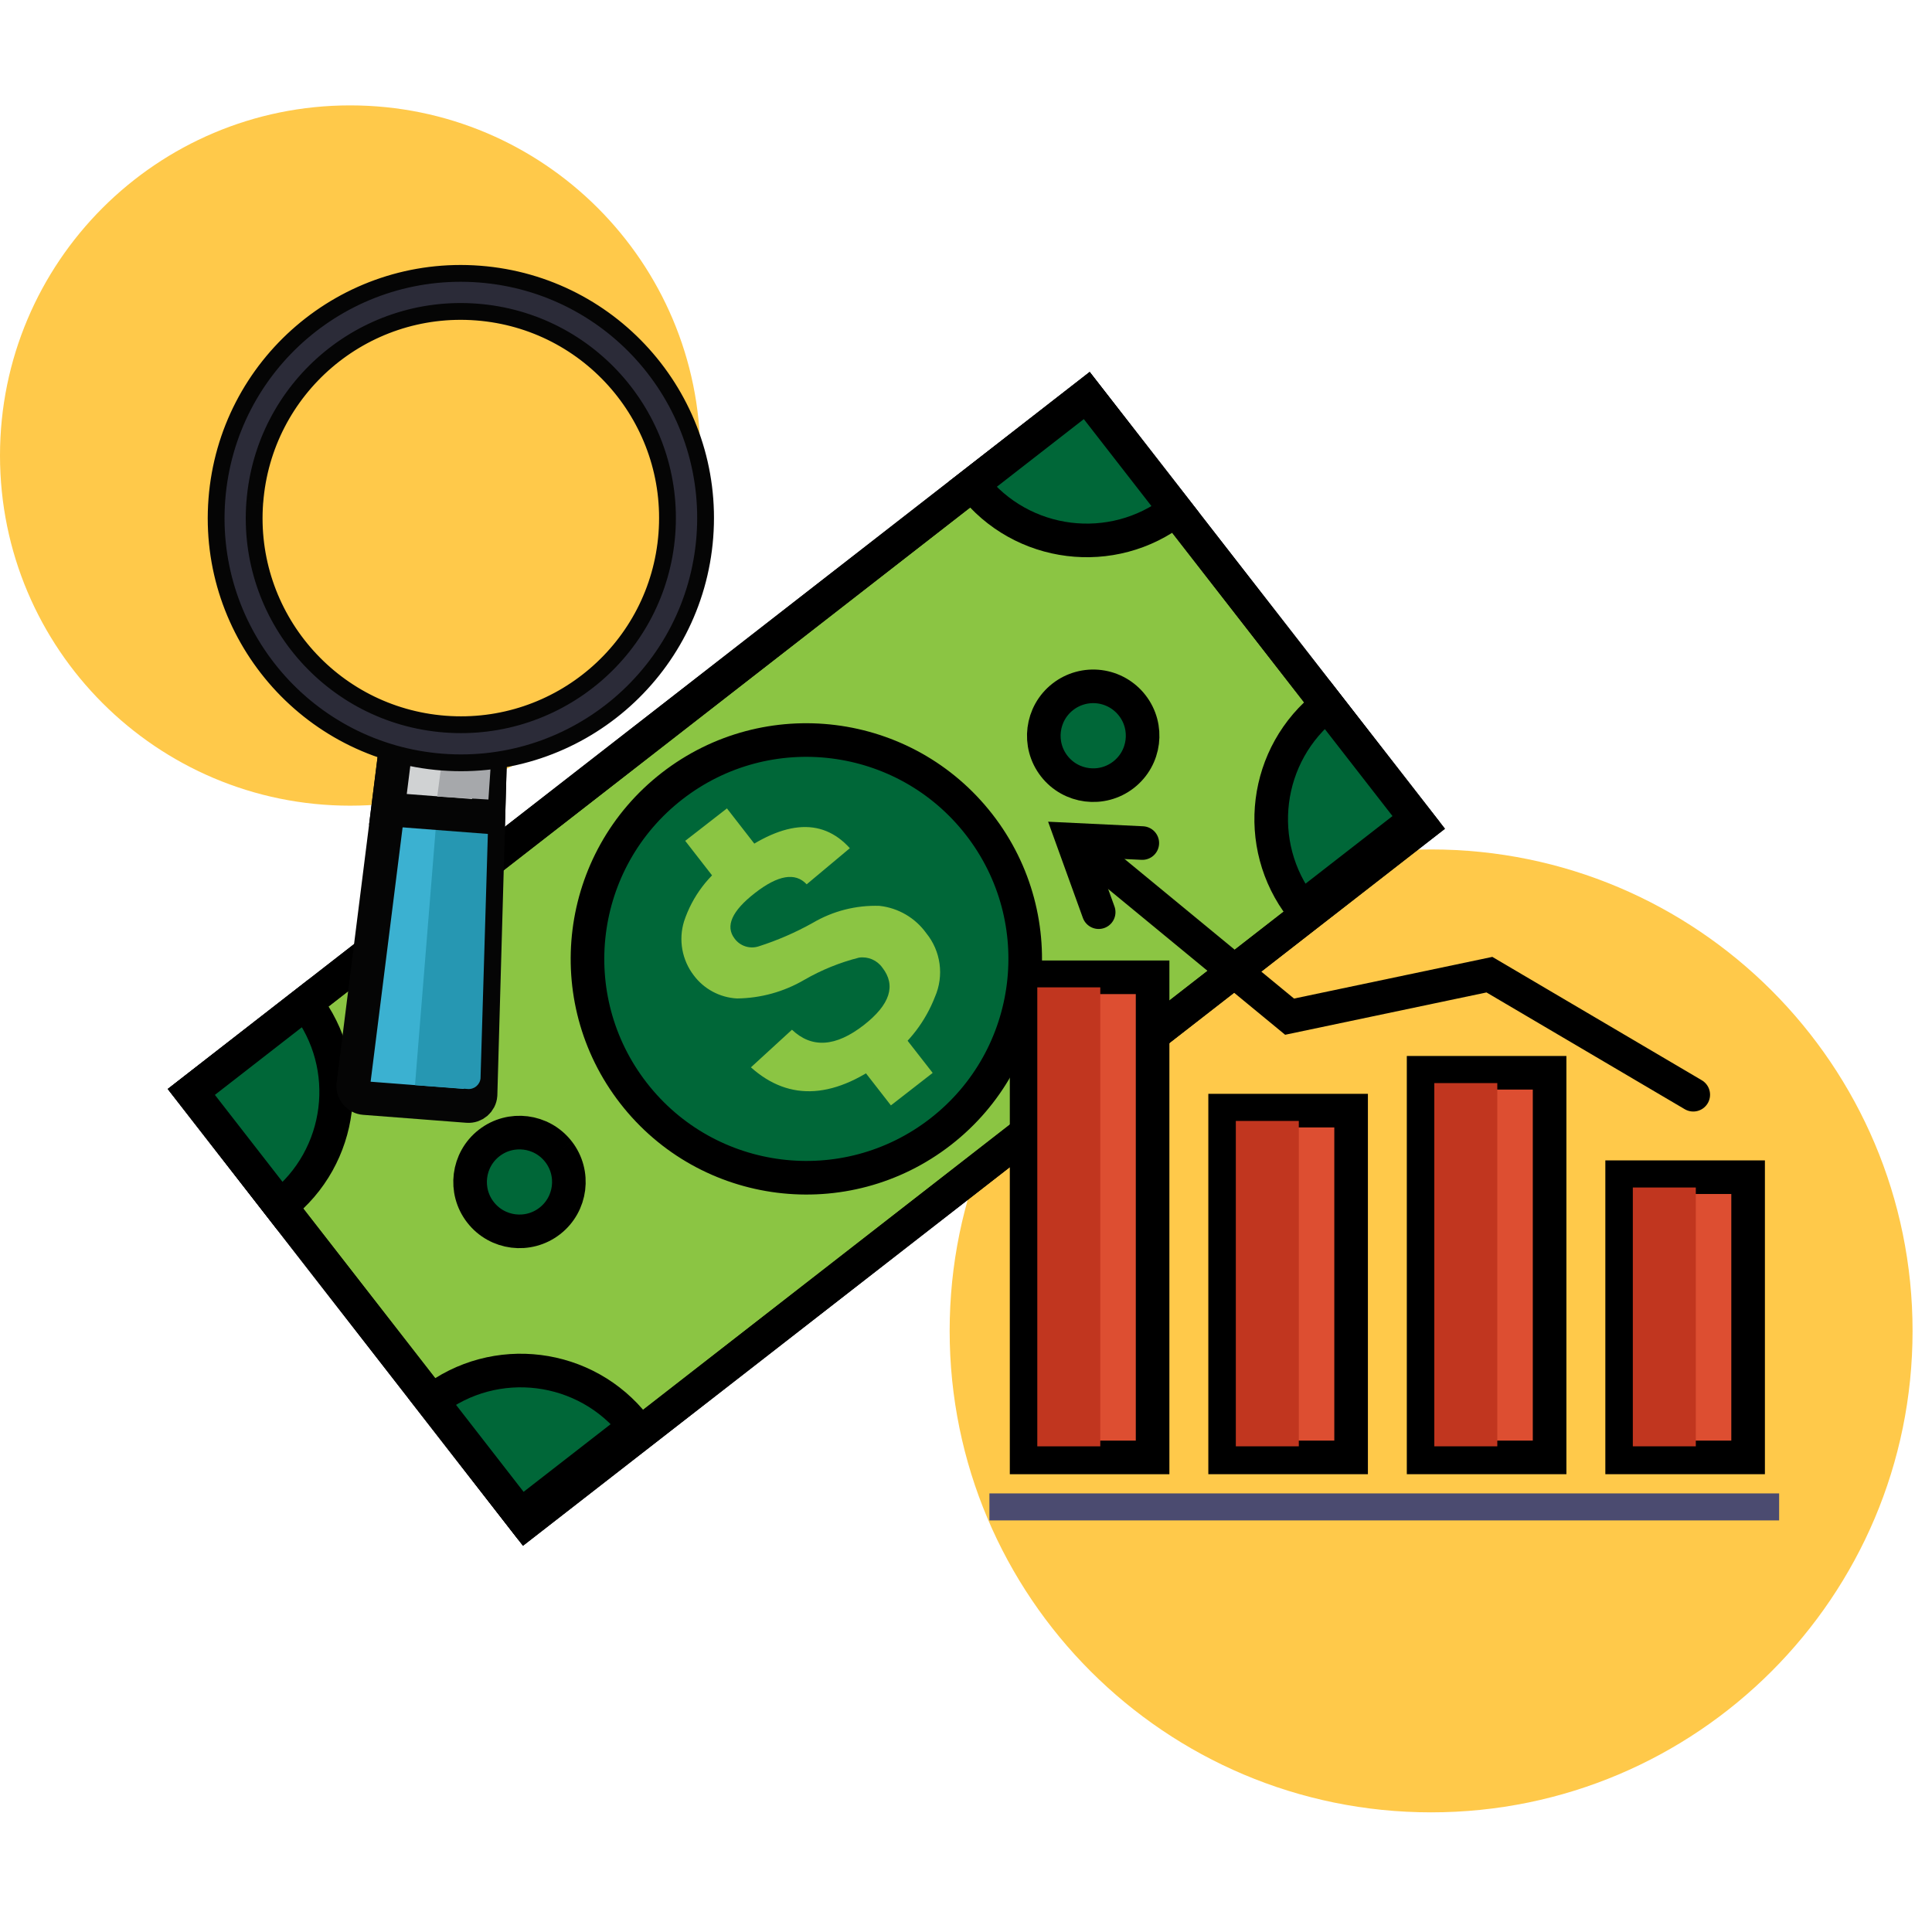
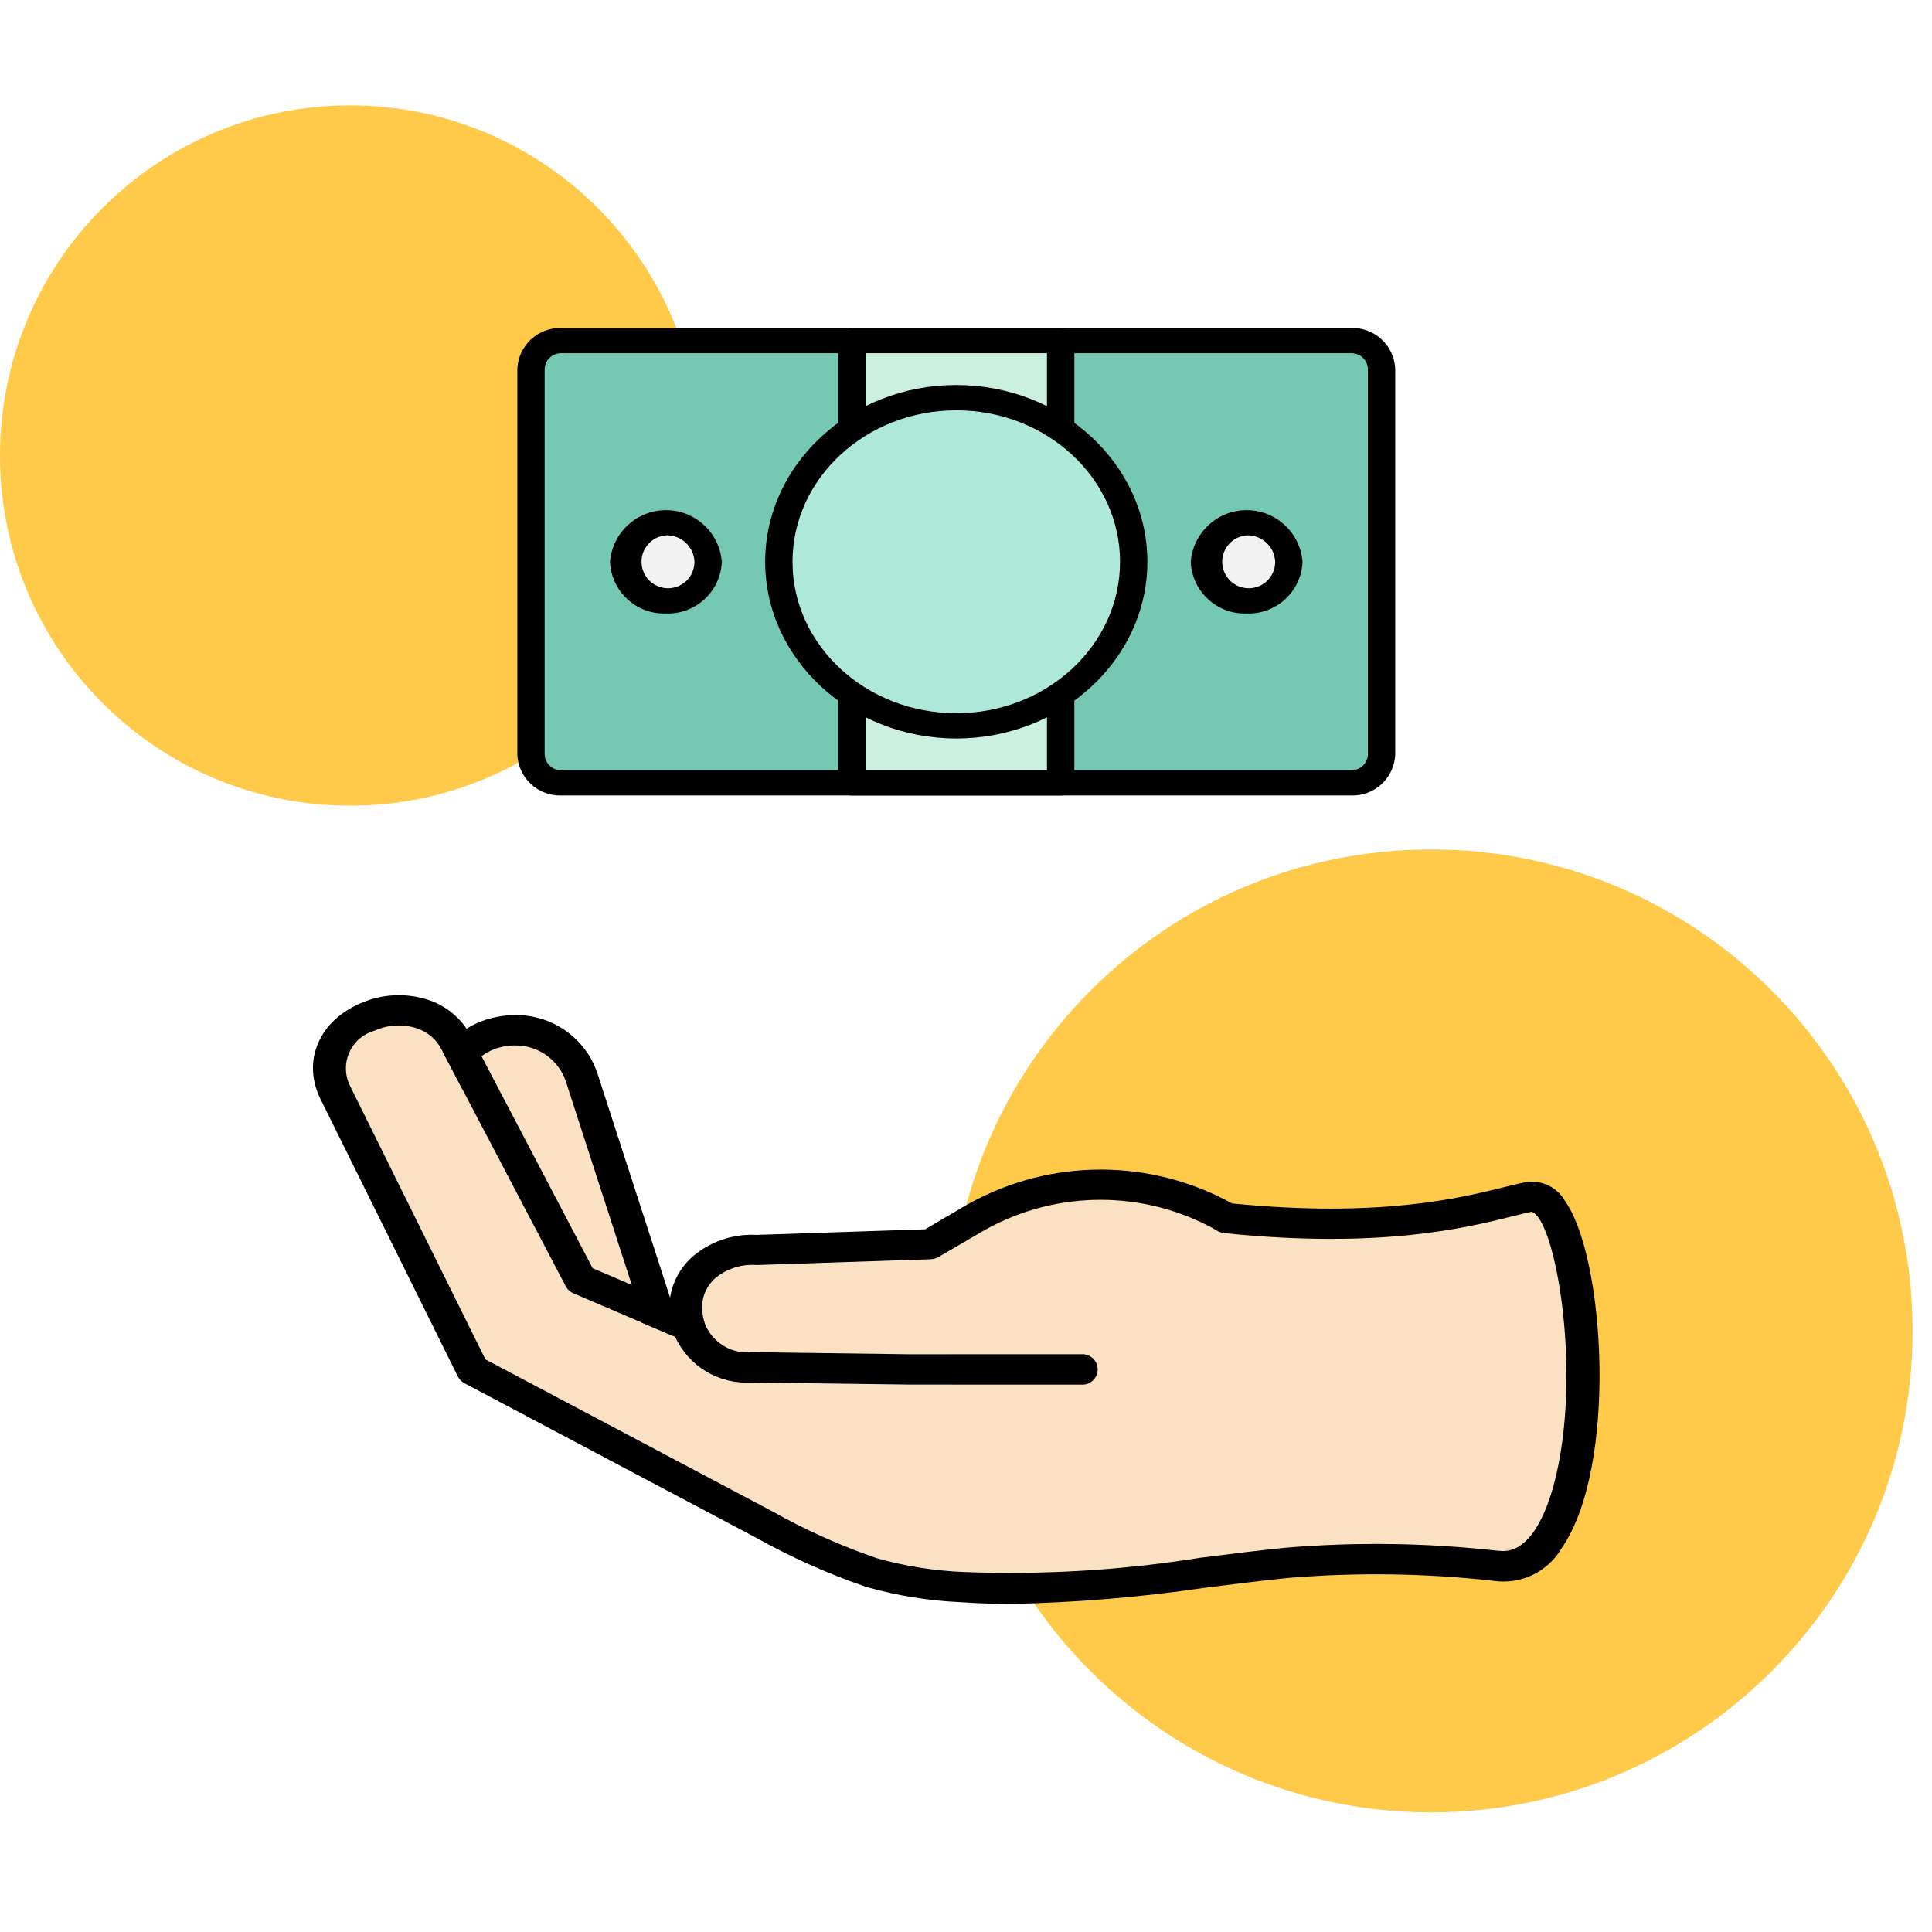
<svg xmlns="http://www.w3.org/2000/svg" width="115" height="115" viewBox="0 0 115 115">
  <defs>
    <clipPath id="clip-path">
      <rect id="Rectangle_426223" data-name="Rectangle 426223" width="115" height="115" transform="translate(800.781 1954)" fill="#e8bad8" opacity="0.41" />
    </clipPath>
    <clipPath id="clip-path-2">
-       <rect id="Rectangle_426222" data-name="Rectangle 426222" width="97.961" height="73.959" fill="none" stroke="#000" stroke-width="2" />
+       <rect id="Rectangle_426636" data-name="Rectangle 426636" width="76.585" height="75.945" fill="none" />
    </clipPath>
  </defs>
  <g id="Mask_Group_1099753" data-name="Mask Group 1099753" transform="translate(-800.781 -1954)" clip-path="url(#clip-path)">
    <g id="Group_1229273" data-name="Group 1229273" transform="translate(799.781 1960.273)">
      <g id="Group_1229269" data-name="Group 1229269" transform="translate(1)">
        <ellipse id="Ellipse_13167" data-name="Ellipse 13167" cx="28.658" cy="28.658" rx="28.658" ry="28.658" transform="translate(56.527 44.289)" fill="#ffc94a" />
        <ellipse id="Ellipse_13168" data-name="Ellipse 13168" cx="20.842" cy="20.842" rx="20.842" ry="20.842" fill="#ffc94a" />
      </g>
-       <g id="Group_1229272" data-name="Group 1229272" transform="translate(8.94 13.823)">
-         <rect id="Rectangle_426210" data-name="Rectangle 426210" width="67.522" height="32.445" transform="translate(3.447 44.9) rotate(-37.872)" fill="#8bc543" stroke="#000" stroke-width="2" />
-         <g id="Group_1229271" data-name="Group 1229271" transform="translate(0 0)">
-           <g id="Group_1229270" data-name="Group 1229270" clip-path="url(#clip-path-2)">
-             <rect id="Rectangle_426211" data-name="Rectangle 426211" width="67.522" height="32.445" transform="translate(3.447 44.9) rotate(-37.872)" fill="none" stroke="#000" stroke-miterlimit="10" stroke-width="2" />
-             <path id="Path_1525828" data-name="Path 1525828" d="M65.772,42.658a13.027,13.027,0,1,1-18.279-2.287,13.029,13.029,0,0,1,18.279,2.287" transform="translate(-15.432 -13.675)" fill="#006738" stroke="#000" stroke-width="2" />
-             <path id="Path_1525829" data-name="Path 1525829" d="M5.416,67.511l5.293,6.807a8.625,8.625,0,0,0,1.514-12.1Z" transform="translate(-1.968 -22.611)" fill="#006738" stroke="#000" stroke-width="2" />
-             <path id="Path_1525830" data-name="Path 1525830" d="M58.705,49.174q-1.012-1.09-3.077.516t-1.212,2.716a1.286,1.286,0,0,0,1.429.462,17.565,17.565,0,0,0,3.224-1.4,7.347,7.347,0,0,1,3.969-1.012,3.956,3.956,0,0,1,2.783,1.623,3.678,3.678,0,0,1,.518,3.8A8.252,8.252,0,0,1,63.587,59.5q-4.726,3.675-8.2.568l2.443-2.239q1.766,1.677,4.273-.274,2.347-1.827,1.11-3.418a1.449,1.449,0,0,0-1.388-.6,12.739,12.739,0,0,0-3.26,1.323,8.1,8.1,0,0,1-4.014,1.108,3.442,3.442,0,0,1-2.567-1.375,3.561,3.561,0,0,1-.576-3.22,7.089,7.089,0,0,1,2.767-3.649q4.538-3.531,7.1-.7Z" transform="translate(-18.629 -16.632)" fill="#8bc543" />
-             <rect id="Rectangle_426212" data-name="Rectangle 426212" width="3.146" height="2.863" transform="translate(32.846 29.954) rotate(-37.856)" fill="#8bc543" />
-             <path id="Path_1525831" data-name="Path 1525831" d="M72.315,67.466,69.829,69.4,68.07,67.14l2.485-1.931Z" transform="translate(-24.739 -23.699)" fill="#8bc543" />
-             <path id="Path_1525832" data-name="Path 1525832" d="M33.188,105.208,40,99.914a8.623,8.623,0,0,0-12.1-1.514Z" transform="translate(-10.138 -35.101)" fill="#006738" stroke="#000" stroke-width="2" />
-             <path id="Path_1525833" data-name="Path 1525833" d="M115.017,41.128l-5.294-6.807a8.625,8.625,0,0,0-1.515,12.1Z" transform="translate(-38.667 -12.473)" fill="#006738" stroke="#000" stroke-width="2" />
-             <path id="Path_1525834" data-name="Path 1525834" d="M85.26,5.416l-6.807,5.295a8.623,8.623,0,0,0,12.1,1.512Z" transform="translate(-28.512 -1.968)" fill="#006738" stroke="#000" stroke-width="2" />
-             <path id="Path_1525835" data-name="Path 1525835" d="M36.745,75.471a2.94,2.94,0,1,1-4.126-.517,2.942,2.942,0,0,1,4.126.517" transform="translate(-11.442 -27.016)" fill="#006738" stroke="#000" stroke-width="2" />
-             <path id="Path_1525836" data-name="Path 1525836" d="M90.395,33.747a2.941,2.941,0,1,1-4.128-.518,2.94,2.94,0,0,1,4.128.518" transform="translate(-30.94 -11.852)" fill="#006738" stroke="#000" stroke-width="2" />
-             <rect id="Rectangle_426213" data-name="Rectangle 426213" width="47.007" height="1.609" transform="translate(50.954 68.796)" fill="#4b4b70" />
-             <rect id="Rectangle_426214" data-name="Rectangle 426214" width="7.498" height="16.679" transform="translate(88.616 49.975)" fill="#dd4e31" stroke="#000" stroke-width="2" />
-             <rect id="Rectangle_426215" data-name="Rectangle 426215" width="3.749" height="15.406" transform="translate(89.252 50.589)" fill="#c1361f" />
-             <rect id="Rectangle_426216" data-name="Rectangle 426216" width="7.499" height="22.894" transform="translate(76.799 43.76)" fill="#dd4e31" stroke="#000" stroke-width="2" />
-             <rect id="Rectangle_426217" data-name="Rectangle 426217" width="3.749" height="21.621" transform="translate(77.436 44.374)" fill="#c1361f" />
-             <rect id="Rectangle_426218" data-name="Rectangle 426218" width="7.499" height="20.641" transform="translate(64.984 46.013)" fill="#dd4e31" stroke="#000" stroke-width="2" />
-             <rect id="Rectangle_426219" data-name="Rectangle 426219" width="3.749" height="19.368" transform="translate(65.621 46.627)" fill="#c1361f" />
-             <rect id="Rectangle_426220" data-name="Rectangle 426220" width="7.499" height="28.579" transform="translate(53.168 38.076)" fill="#dd4e31" stroke="#000" stroke-width="2" />
-             <rect id="Rectangle_426221" data-name="Rectangle 426221" width="3.749" height="27.321" transform="translate(53.804 38.675)" fill="#c1361f" />
-             <path id="Path_1525837" data-name="Path 1525837" d="M89.419,48.1l11.9,9.8,11.895-2.5,12.133,7.146" transform="translate(-32.498 -17.48)" fill="none" stroke="#000" stroke-linecap="round" stroke-miterlimit="10" stroke-width="2" />
-             <path id="Path_1525838" data-name="Path 1525838" d="M91.967,47.147l-4.156-.2,1.559,4.314" transform="translate(-31.913 -17.061)" fill="none" stroke="#000" stroke-linecap="round" stroke-miterlimit="10" stroke-width="2" />
-           </g>
-         </g>
+     </g>
+     <g id="Group_1229598" data-name="Group 1229598" transform="translate(819.41 1973.526)">
+       <g id="Group_1229597" data-name="Group 1229597" clip-path="url(#clip-path-2)">
+         <path id="Path_1532270" data-name="Path 1532270" d="M15.048,69.6A3.778,3.778,0,0,0,12.28,74.35l4.4,13.578a4.192,4.192,0,0,0,5.139,2.56,3.778,3.778,0,0,0,2.768-4.753l-4.4-13.578a4.193,4.193,0,0,0-5.14-2.56" transform="translate(-4.225 -27.636)" fill="#fae1c3" />
+         <path id="Path_1532271" data-name="Path 1532271" d="M20.112,90.956h0a5.1,5.1,0,0,1-4.887-3.365l-4.4-13.578a4.375,4.375,0,0,1,.394-3.594,5.007,5.007,0,0,1,3.028-2.283,5.522,5.522,0,0,1,1.468-.2A5.1,5.1,0,0,1,20.6,71.3L25,84.879a4.677,4.677,0,0,1-3.422,5.877,5.489,5.489,0,0,1-1.469.2m-4.4-21.215a3.406,3.406,0,0,0-.907.123,3.1,3.1,0,0,0-1.869,1.41,2.7,2.7,0,0,0-.244,2.219l4.4,13.578a3.151,3.151,0,0,0,3.017,2.079,3.406,3.406,0,0,0,.907-.124A2.889,2.889,0,0,0,23.133,85.4l-4.4-13.578a3.15,3.15,0,0,0-3.017-2.079" transform="translate(-3.701 -27.039)" />
+         <path id="Path_1532272" data-name="Path 1532272" d="M73.6,80.055c-.268.056-.654.152-1.145.274-2.748.681-7.863,1.95-17.143,1a1.031,1.031,0,0,1-.422-.139q-.231-.138-.48-.271a14.1,14.1,0,0,0-13.684.413l-2.416,1.415a1.033,1.033,0,0,1-.488.14l-10.344.343a3.458,3.458,0,0,0-2.5.812,2.306,2.306,0,0,0-.749,1.6,3.262,3.262,0,0,0,.1.869.85.85,0,0,1,.059.2,2.712,2.712,0,0,0,2.8,1.707l9.337.122H46.779a.906.906,0,1,1,0,1.806H36.5l-9.351-.122a4.674,4.674,0,0,1-4.539-2.723L16.565,84.91a.947.947,0,0,1-.469-.426L8.683,70.351a2.519,2.519,0,0,0-1.494-1.233,3.468,3.468,0,0,0-2.481.158,2.326,2.326,0,0,0-1.44,3.3l8.048,16.261,17.027,9.017a38.015,38.015,0,0,0,6.265,2.814,22.222,22.222,0,0,0,5.2.823,71.162,71.162,0,0,0,14.053-.846c1.644-.208,3.344-.423,5.034-.594a64.721,64.721,0,0,1,12.729.182c1.885.284,2.88-2.362,3.306-3.966,1.723-6.5.1-15.774-1.333-16.212" transform="translate(-1.05 -27.446)" fill="#fae1c3" />
+         <path id="Path_1532273" data-name="Path 1532273" d="M74.5,78.169a2.273,2.273,0,0,0-2.291-1.077c-.365.066-.78.169-1.307.3-2.6.645-7.425,1.842-16.2.969q-.178-.1-.365-.2a16.185,16.185,0,0,0-15.707.451L36.437,79.9l-10.031.333a5.409,5.409,0,0,0-3.874,1.35,4.074,4.074,0,0,0-1.3,2.593l-4.582-1.958L9.4,68.389a4.423,4.423,0,0,0-2.6-2.165,5.63,5.63,0,0,0-3.951.216C.356,67.494-.657,69.884.439,72.13L8.621,88.659a.939.939,0,0,0,.4.408l17.3,9.161a40.319,40.319,0,0,0,6.6,2.955,24.454,24.454,0,0,0,5.686.915c.993.07,1.981.1,2.966.1a91.72,91.72,0,0,0,11.5-.958c1.632-.206,3.319-.419,4.983-.588a63.08,63.08,0,0,1,12.2.17,4.019,4.019,0,0,0,4.083-1.96c3.35-4.862,2.563-17.426.153-20.694M70.575,99.041a64.721,64.721,0,0,0-12.729-.182c-1.689.172-3.39.386-5.034.594a71.205,71.205,0,0,1-14.053.846,22.258,22.258,0,0,1-5.2-.823,37.969,37.969,0,0,1-6.265-2.814L10.266,87.644,2.217,71.383a2.327,2.327,0,0,1,1.44-3.3,3.47,3.47,0,0,1,2.482-.158,2.525,2.525,0,0,1,1.494,1.233l7.413,14.133a.943.943,0,0,0,.469.426L21.558,86.3A4.674,4.674,0,0,0,26.1,89.022l9.352.122H45.729a.906.906,0,1,0,0-1.806H35.462l-9.338-.122a2.712,2.712,0,0,1-2.8-1.707.811.811,0,0,0-.059-.2,3.265,3.265,0,0,1-.1-.869,2.306,2.306,0,0,1,.749-1.6,3.461,3.461,0,0,1,2.5-.812l10.344-.343a1.037,1.037,0,0,0,.488-.14l2.416-1.416a14.1,14.1,0,0,1,13.684-.412c.166.088.327.179.48.271a1.017,1.017,0,0,0,.422.139c9.28.954,14.4-.315,17.143-1,.491-.122.878-.218,1.145-.273,1.433.437,3.056,9.715,1.333,16.211-.426,1.6-1.422,4.249-3.306,3.966" transform="translate(0 -26.254)" />
+         <path id="Path_1532274" data-name="Path 1532274" d="M70.566,2.936V25.885a1.757,1.757,0,0,1-1.822,1.685H21.758a1.757,1.757,0,0,1-1.822-1.685V2.936a1.757,1.757,0,0,1,1.822-1.685H68.744a1.757,1.757,0,0,1,1.822,1.685" transform="translate(-6.959 -0.498)" fill="#75c9b3" />
+         <path id="Path_1532275" data-name="Path 1532275" d="M68.308,27.824H21.322a2.546,2.546,0,0,1-2.636-2.438V2.438A2.546,2.546,0,0,1,21.322,0H68.308a2.545,2.545,0,0,1,2.636,2.438V25.386a2.545,2.545,0,0,1-2.636,2.438M21.322,1.5a.974.974,0,0,0-1.009.933V25.386a.974.974,0,0,0,1.009.933H68.308a.974.974,0,0,0,1.008-.933V2.438A.974.974,0,0,0,68.308,1.5Z" transform="translate(-6.522 0)" />
+         <rect id="Rectangle_426635" data-name="Rectangle 426635" width="12.431" height="26.319" transform="translate(32.078 0.752)" fill="#ccf0df" />
+         <path id="Path_1532276" data-name="Path 1532276" d="M61.272,27.824H48.842a.784.784,0,0,1-.814-.752V.752A.785.785,0,0,1,48.842,0H61.272a.785.785,0,0,1,.814.752V27.072a.785.785,0,0,1-.814.752m-11.617-1.5h10.8V1.5h-10.8Z" transform="translate(-16.764)" />
+         <path id="Path_1532277" data-name="Path 1532277" d="M42.6,16.653c0-5.394,4.729-9.767,10.562-9.767s10.562,4.373,10.562,9.767S59,26.42,53.163,26.42,42.6,22.048,42.6,16.653" transform="translate(-14.87 -2.741)" fill="#aee8d9" />
+         <path id="Path_1532278" data-name="Path 1532278" d="M52.725,26.675c-6.273,0-11.375-4.719-11.375-10.52s5.1-10.52,11.375-10.52S64.1,10.355,64.1,16.156,59,26.675,52.725,26.675m0-19.534c-5.375,0-9.748,4.044-9.748,9.015s4.373,9.015,9.748,9.015,9.748-4.044,9.748-9.015S58.1,7.141,52.725,7.141" transform="translate(-14.433 -2.243)" />
+         <path id="Path_1532279" data-name="Path 1532279" d="M81.515,21.574A2.522,2.522,0,1,1,84.029,23.9a2.425,2.425,0,0,1-2.514-2.325" transform="translate(-28.453 -7.661)" fill="#f2f2f2" />
+         <path id="Path_1532280" data-name="Path 1532280" d="M83.593,24.154a3.213,3.213,0,0,1-3.328-3.077,3.338,3.338,0,0,1,6.655,0,3.213,3.213,0,0,1-3.328,3.077m0-4.65a1.577,1.577,0,1,0,1.7,1.572,1.642,1.642,0,0,0-1.7-1.572" transform="translate(-28.016 -7.164)" />
+         <path id="Path_1532281" data-name="Path 1532281" d="M33.441,21.574A2.522,2.522,0,1,0,30.927,23.9a2.425,2.425,0,0,0,2.514-2.325" transform="translate(-9.917 -7.661)" fill="#f2f2f2" />
+         <path id="Path_1532282" data-name="Path 1532282" d="M30.491,24.154a3.213,3.213,0,0,1-3.328-3.077,3.338,3.338,0,0,1,6.655,0,3.213,3.213,0,0,1-3.328,3.077m0-4.65a1.577,1.577,0,1,0,1.7,1.572,1.642,1.642,0,0,0-1.7-1.572" transform="translate(-9.481 -7.164)" />
      </g>
    </g>
-     <path id="Path_1525839" data-name="Path 1525839" d="M20.862,43.237l-.594,20.948a.717.717,0,0,1-.77.66l-6.146-.473a.719.719,0,0,1-.661-.77L15.306,42.81Z" transform="translate(809.117 1954.99)" fill="#3bb1d1" stroke="#050505" stroke-width="2" />
-     <path id="Path_1525840" data-name="Path 1525840" d="M19.019,46.022l-2.876-.211.4-3,5.556.407L21.5,63.2a.707.707,0,0,1-.77.63L17.6,63.6Z" transform="translate(807.884 1954.99)" fill="#2697b2" />
-     <path id="Path_1525841" data-name="Path 1525841" d="M15.9,47.188l.551-4.377,5.556.427-.125,4.41Z" transform="translate(807.97 1954.99)" fill="#d0d2d3" stroke="#050505" stroke-width="2" />
-     <path id="Path_1525842" data-name="Path 1525842" d="M20.467,46.548l.445-3.392,2.831.169-.229,3.4Z" transform="translate(806.34 1954.866)" fill="#a6a8ab" />
-     <path id="Path_1525843" data-name="Path 1525843" d="M.044,13.451A14.566,14.566,0,1,0,15.683.044,14.566,14.566,0,0,0,.044,13.451m2.258.173A12.3,12.3,0,1,1,13.624,26.83,12.3,12.3,0,0,1,2.3,13.624" transform="translate(813.646 1970.272)" fill="#2b2b38" stroke="#050505" stroke-width="1" />
  </g>
</svg>
